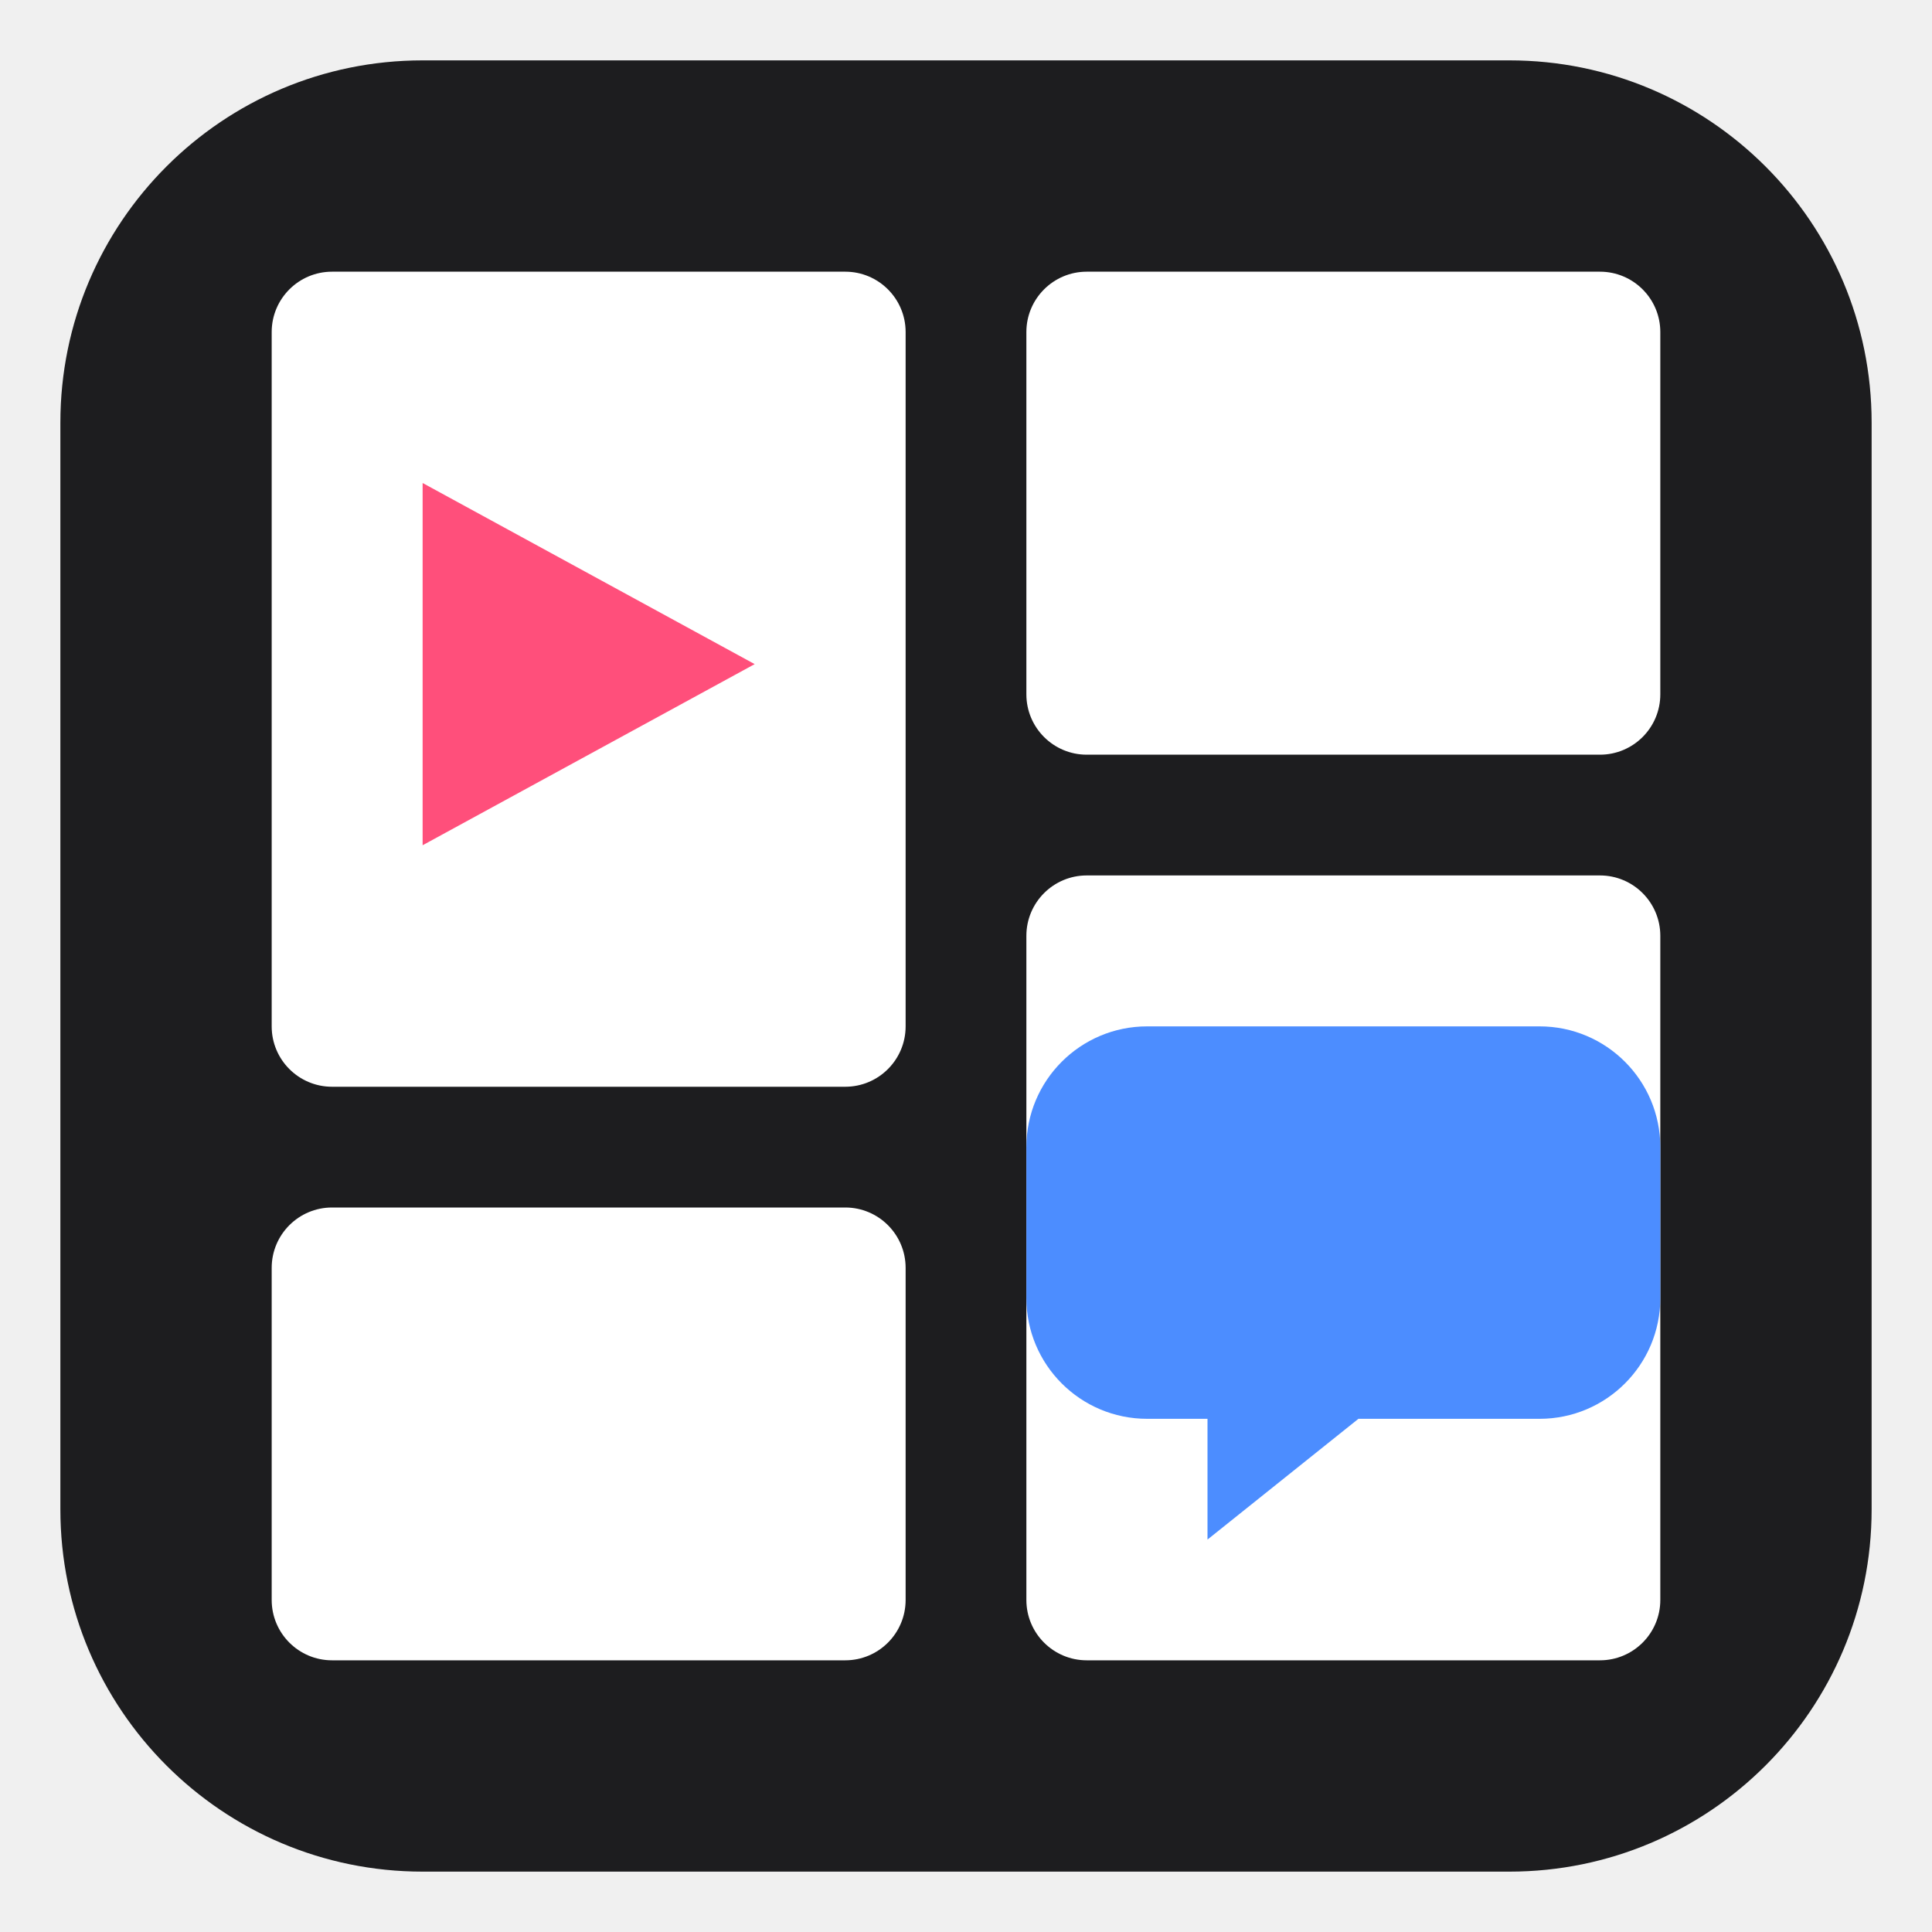
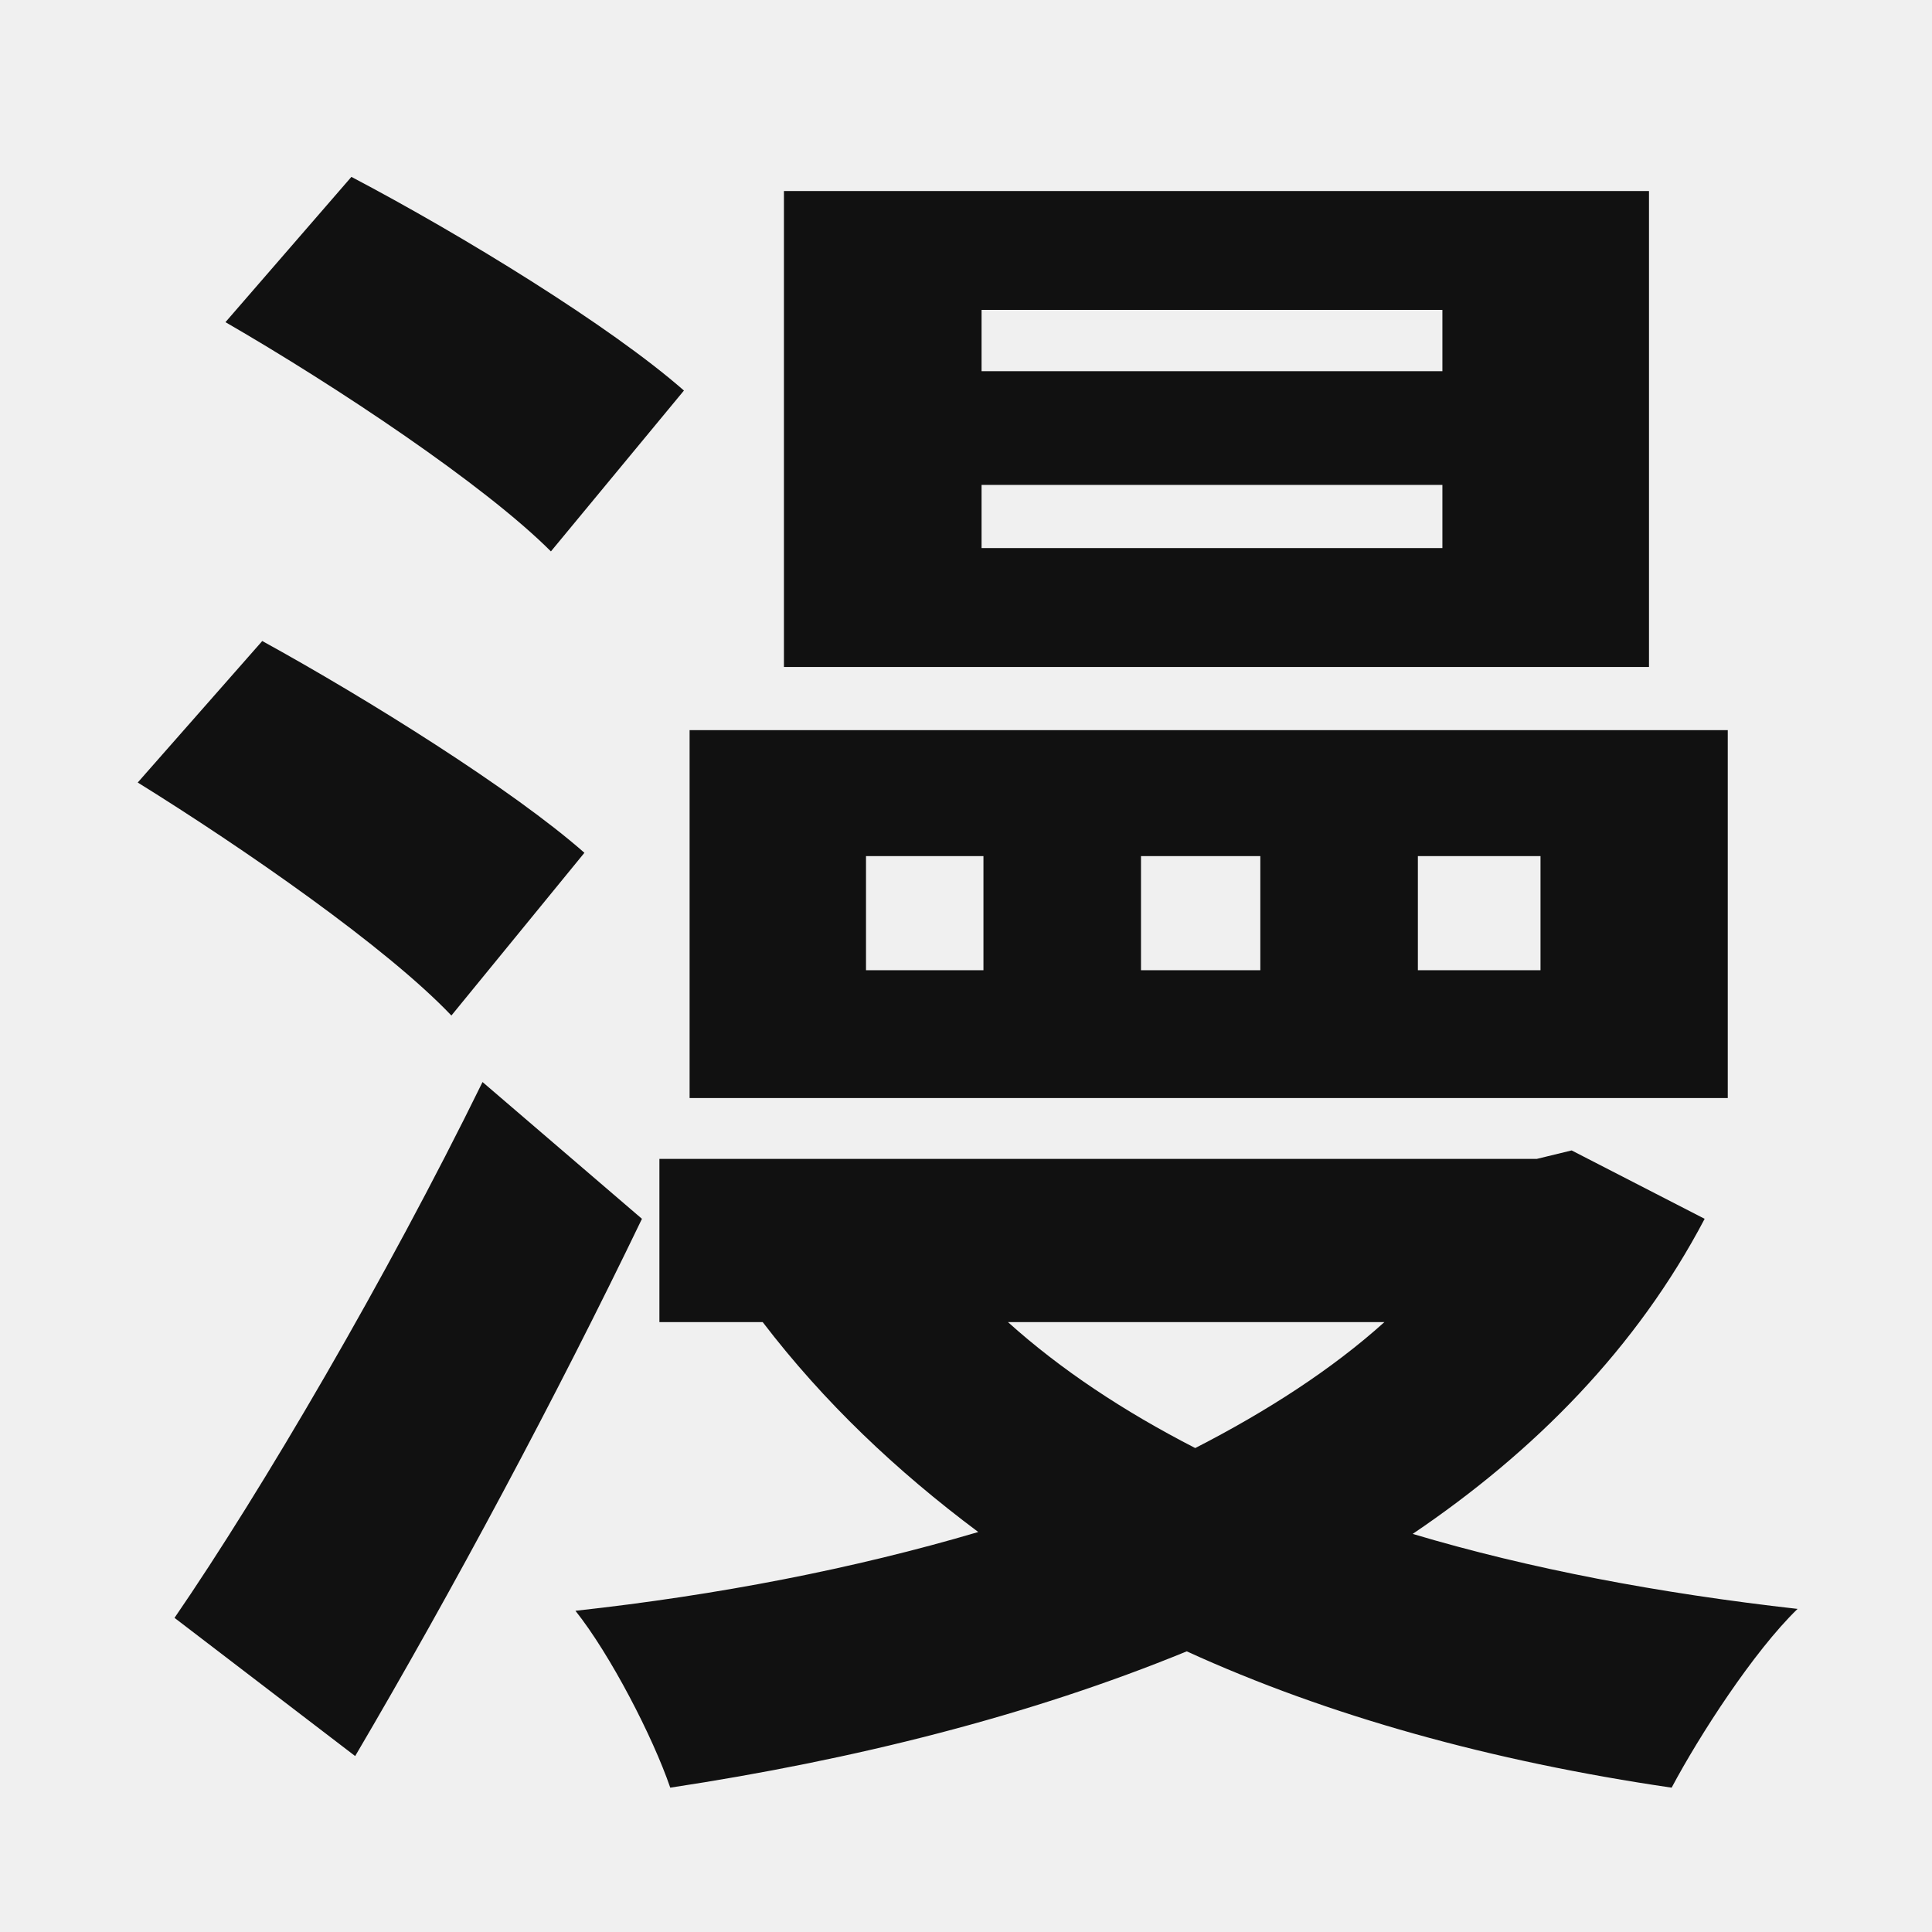
<svg xmlns="http://www.w3.org/2000/svg" viewBox="0 0 64 64">
-   <rect x="2" y="2" width="60" height="60" rx="12" fill="#1d1d1f" />
-   <rect x="9" y="9" width="21" height="27" rx="2" fill="#fff" />
-   <rect x="34" y="9" width="21" height="16" rx="2" fill="#fff" />
-   <rect x="34" y="29" width="21" height="26" rx="2" fill="#fff" />
-   <rect x="9" y="40" width="21" height="15" rx="2" fill="#fff" />
-   <path d="M38 34h13a4 4 0 0 1 4 4v5a4 4 0 0 1-4 4h-6l-5 4v-4h-2a4 4 0 0 1-4-4v-5a4 4 0 0 1 4-4z" fill="#4c8dff" />
-   <path d="M14 16l11 6-11 6z" fill="#ff4f7b" />
+   <style>text{fill:#111}@media (prefers-color-scheme:dark){text{fill:#fff}}</style>
+   <text x="32" y="54" font-size="58" font-weight="700" text-anchor="middle" font-family="Hiragino Sans, Hiragino Kaku Gothic ProN, Yu Gothic, Noto Sans JP, sans-serif">漫</text>
</svg>
